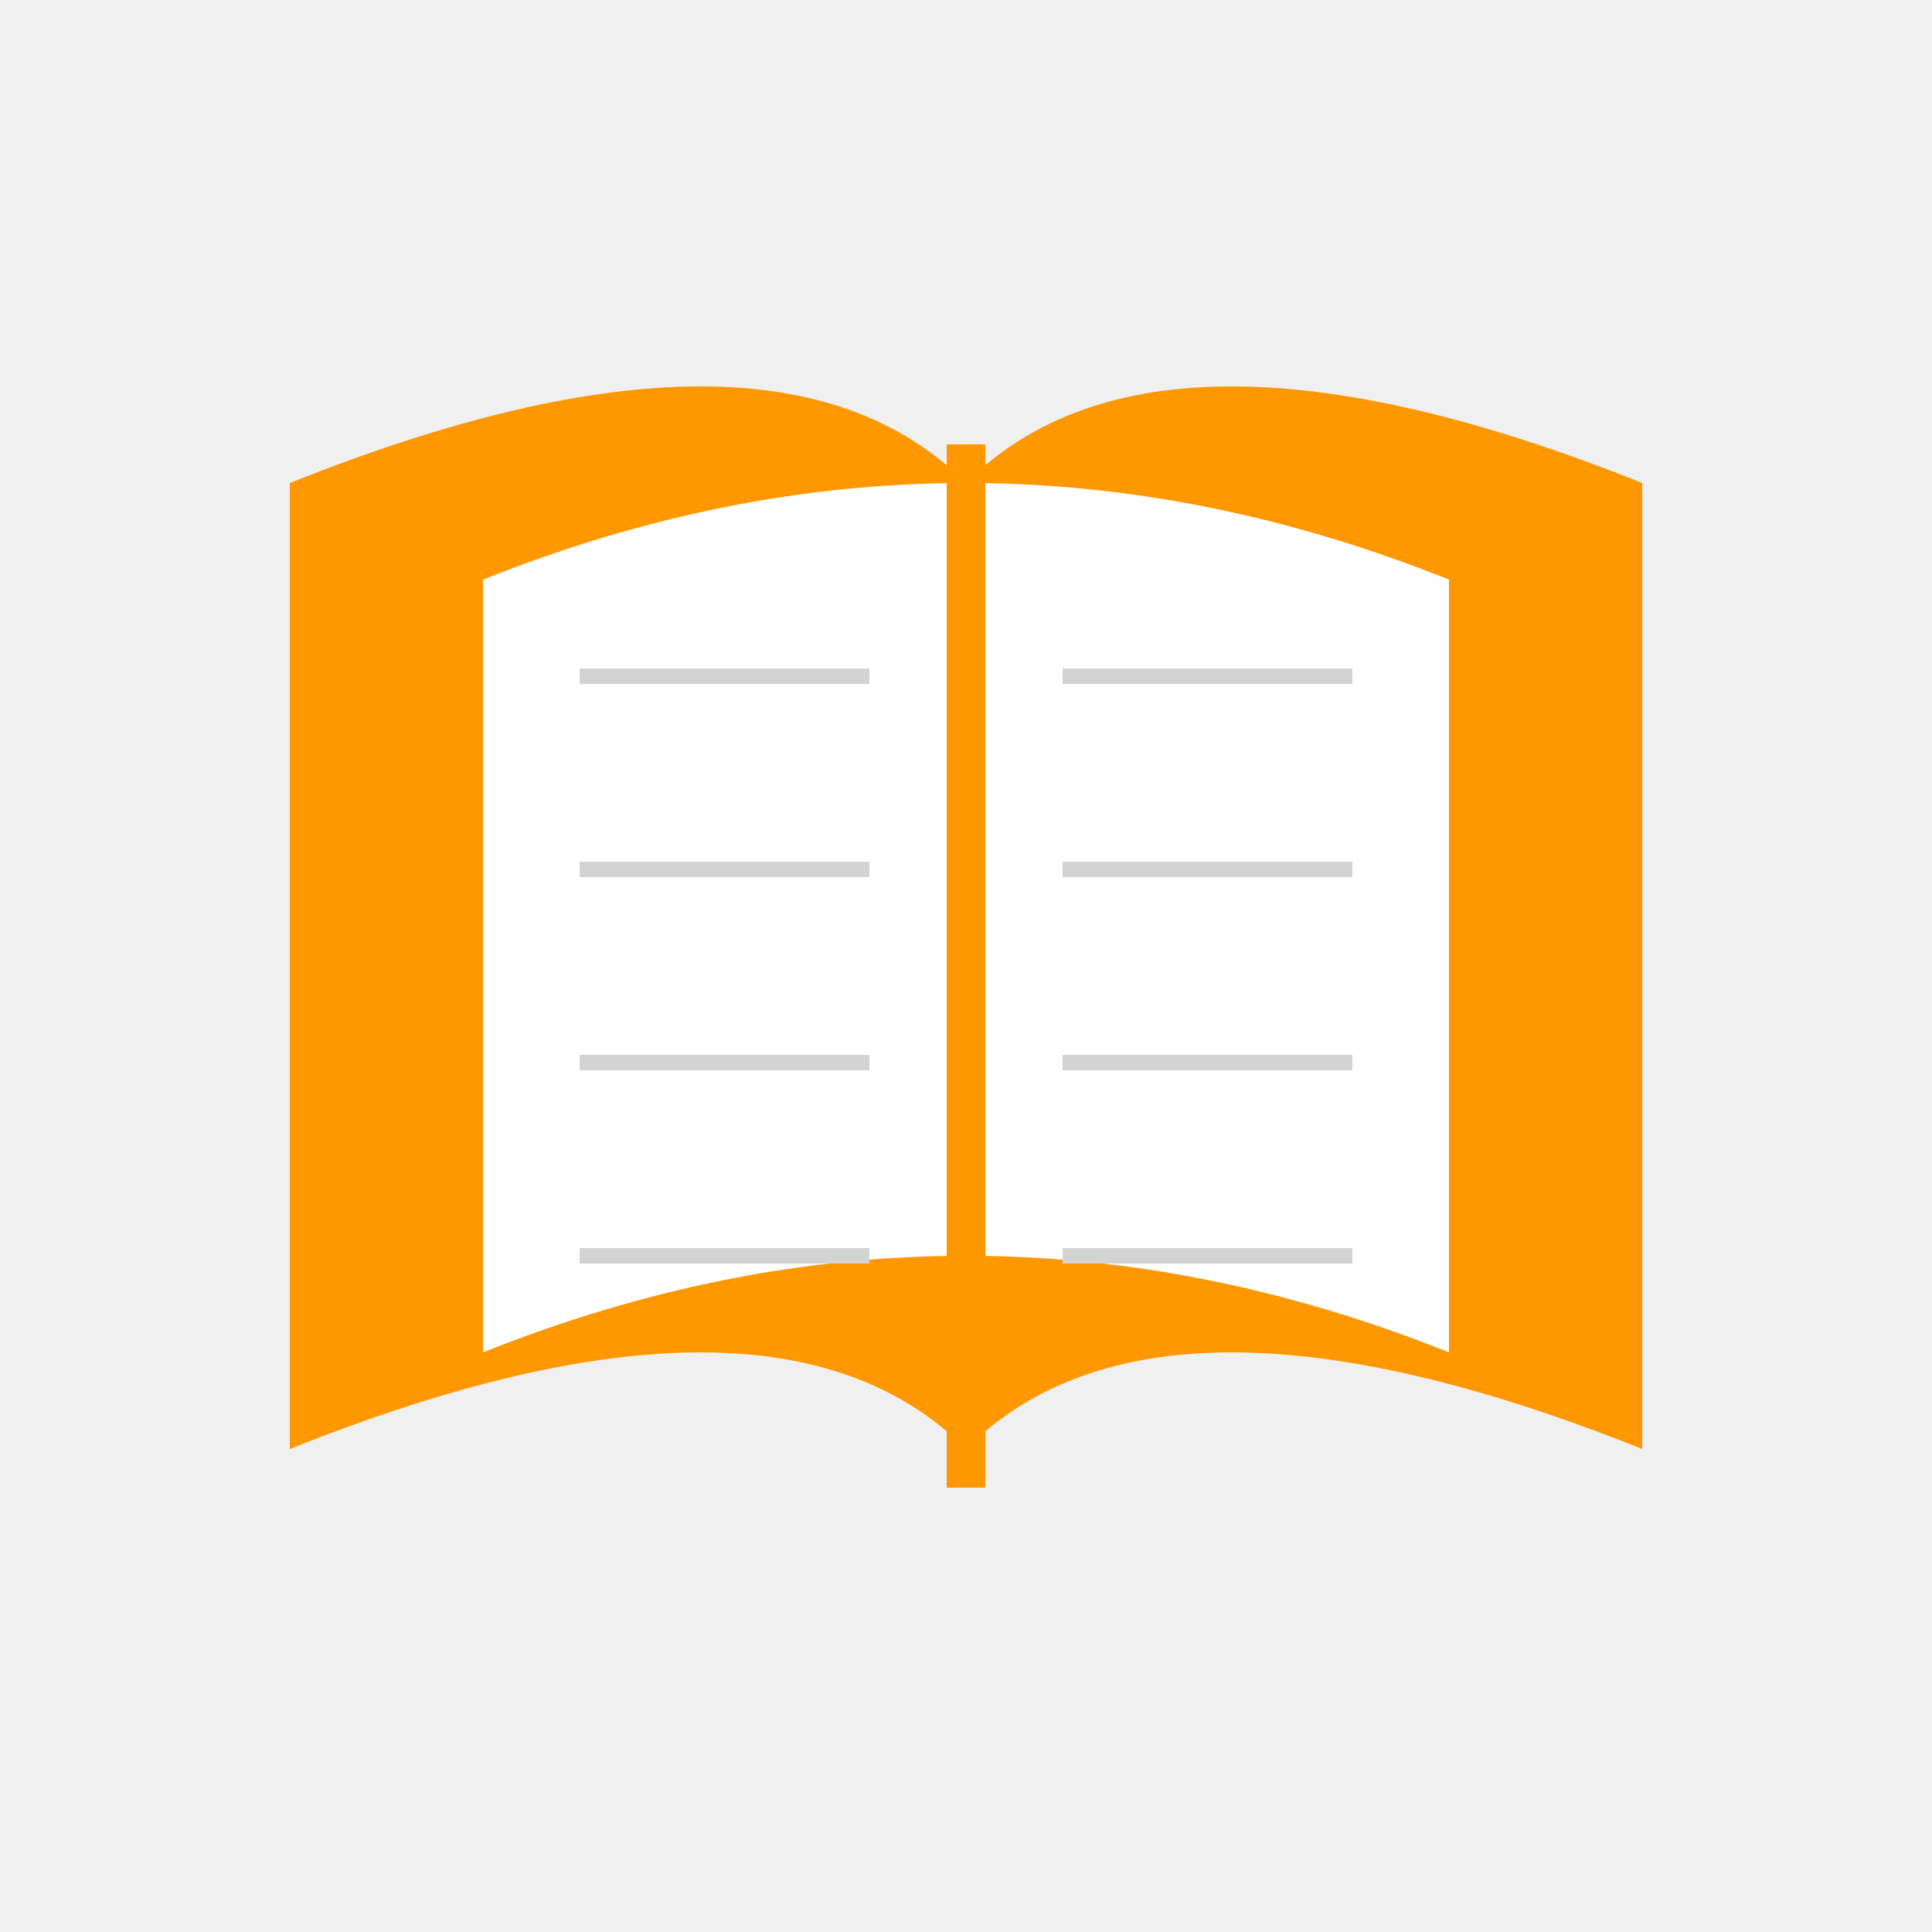
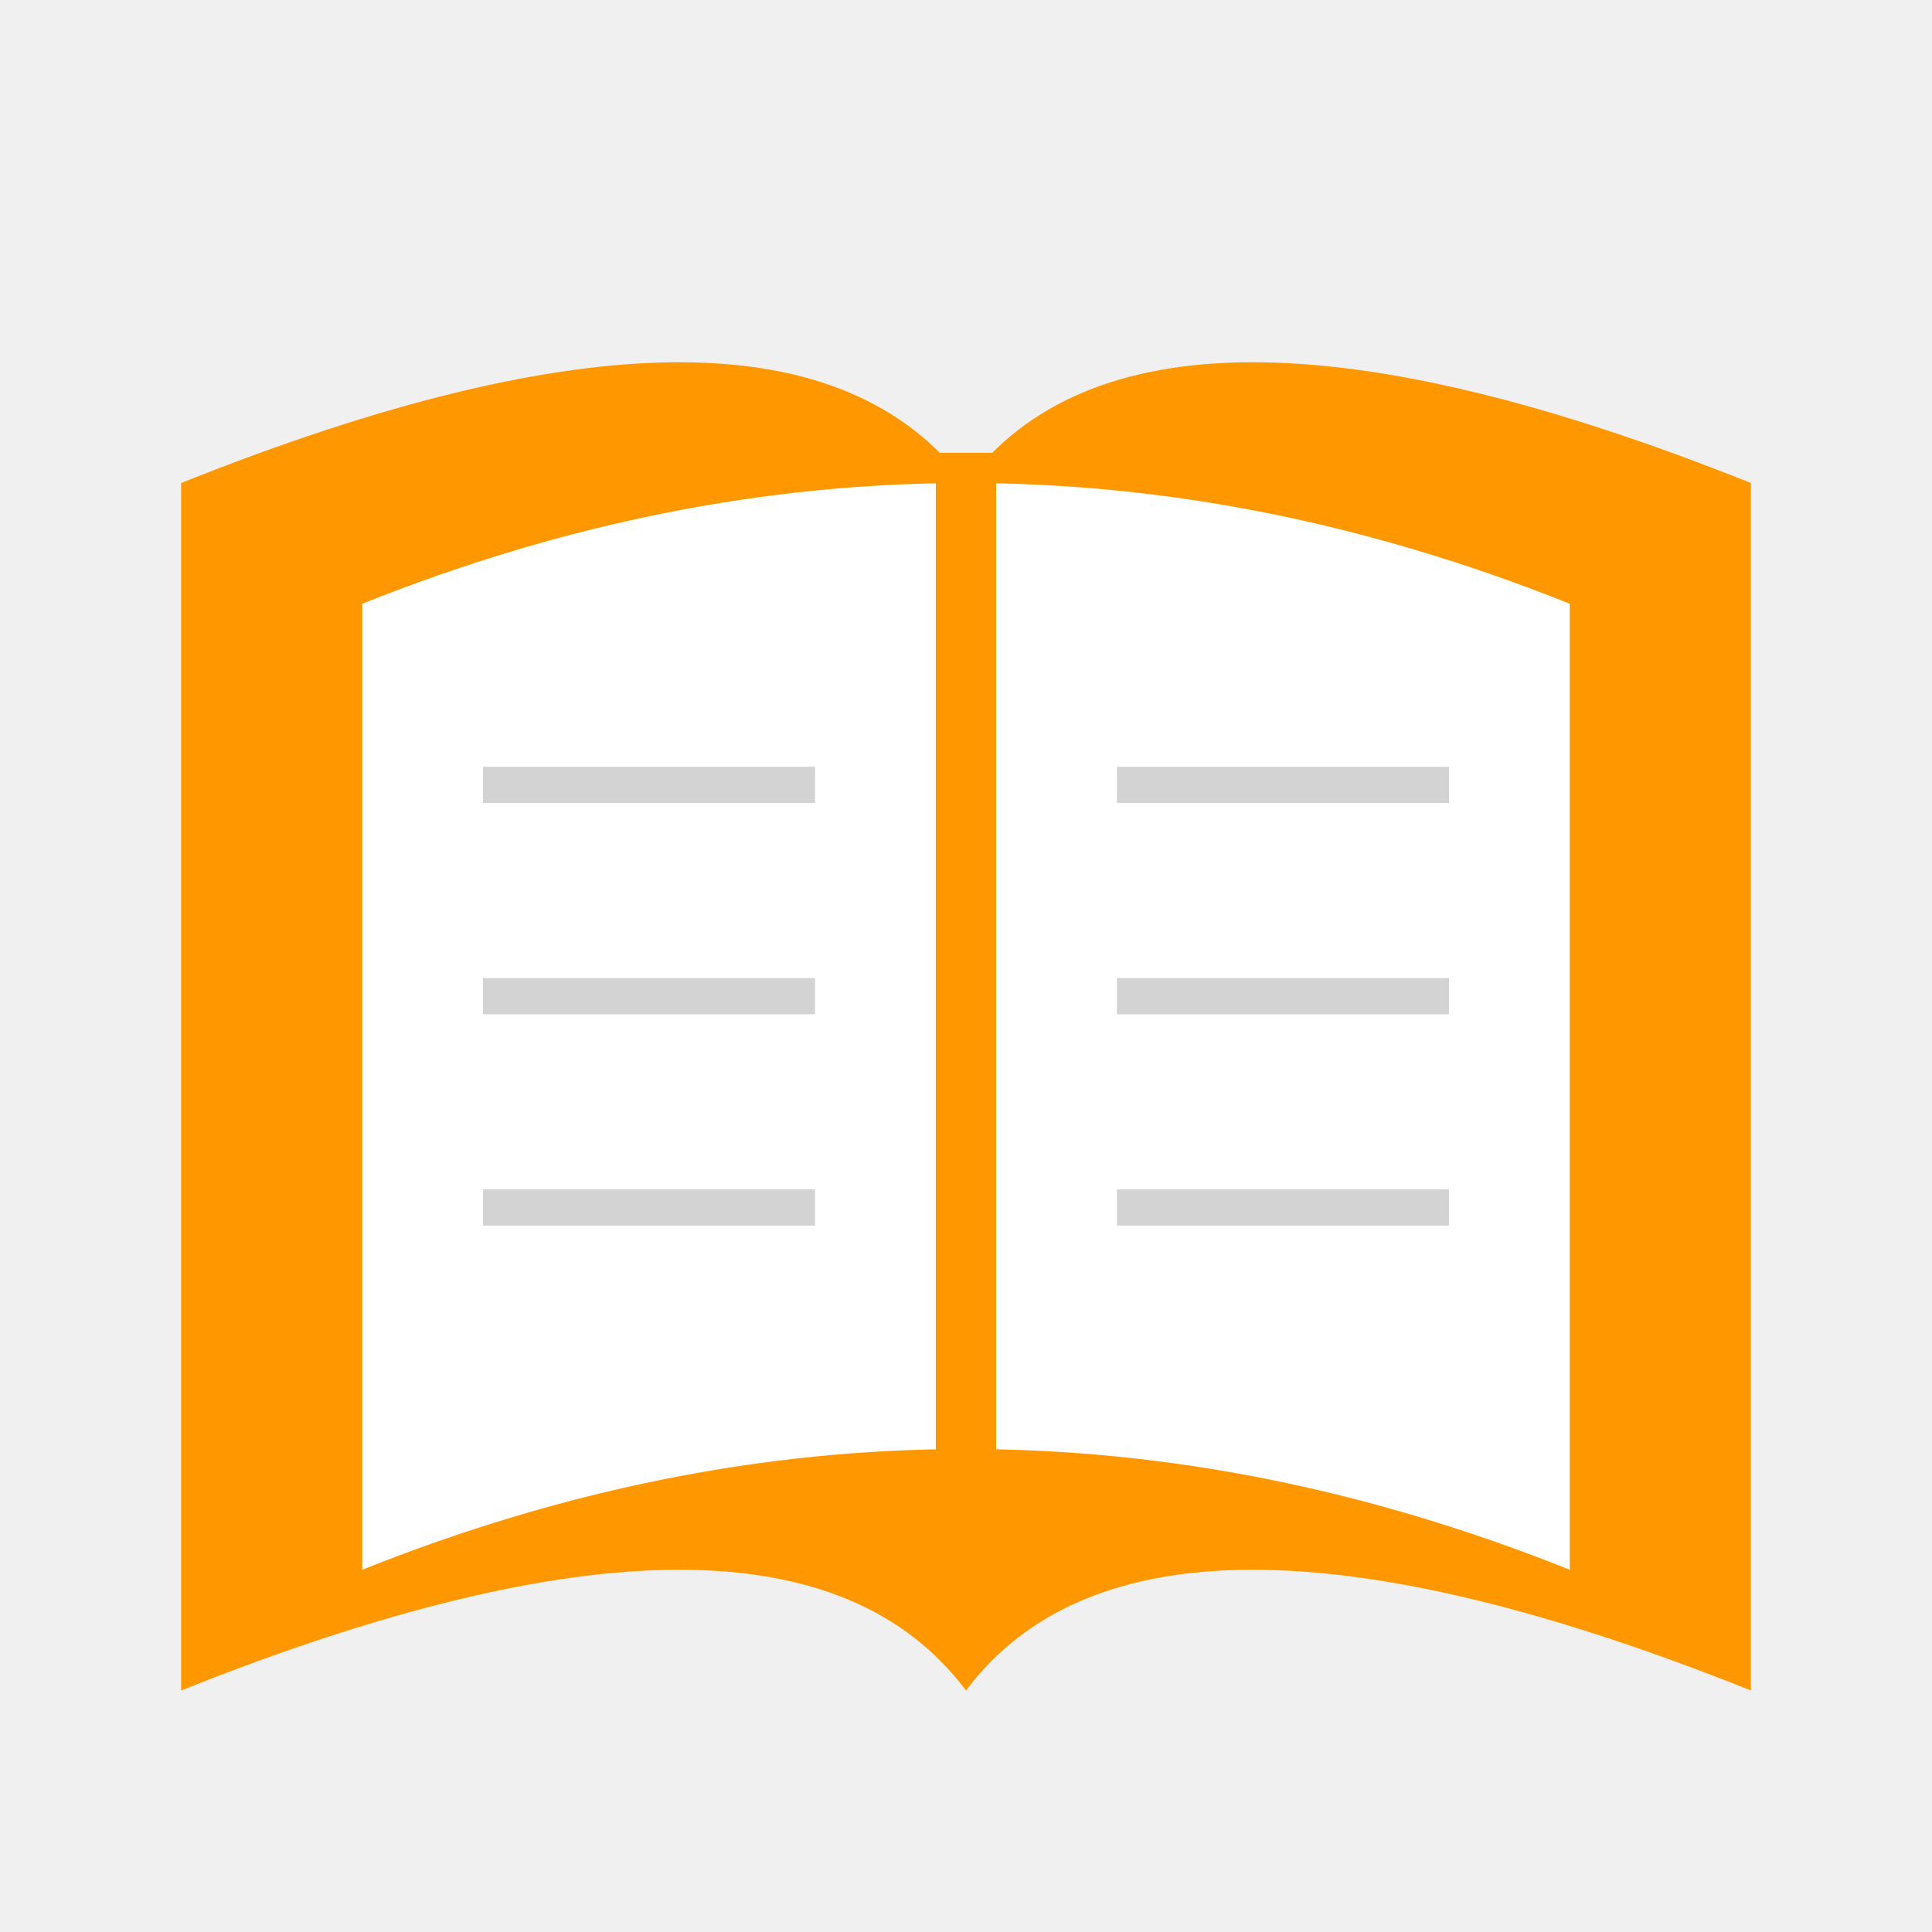
- <svg xmlns="http://www.w3.org/2000/svg" width="100" height="100" viewBox="0 0 100 100" version="1.1">
+ <svg xmlns="http://www.w3.org/2000/svg" width="64" height="64" viewBox="0 0 64 64" version="1.1">
  <defs>
    <style type="text/css">
            .chronicles-orange { fill: #ff9800; }
        </style>
  </defs>
-   <path d="M15,25 Q40,15 50,25 V75 Q40,65 15,75 Z" class="chronicles-orange" />
-   <path d="M85,25 Q60,15 50,25 V75 Q60,65 85,75 Z" class="chronicles-orange" />
-   <path d="M25,30 Q50,20 75,30 V70 Q50,60 25,70 Z" fill="white" />
-   <rect x="49" y="23" width="2" height="54" class="chronicles-orange" />
-   <g stroke="#d3d3d3" stroke-width="0.8">
-     <line x1="30" y1="35" x2="45" y2="35" />
-     <line x1="30" y1="45" x2="45" y2="45" />
-     <line x1="30" y1="55" x2="45" y2="55" />
-     <line x1="30" y1="65" x2="45" y2="65" />
-     <line x1="55" y1="35" x2="70" y2="35" />
-     <line x1="55" y1="45" x2="70" y2="45" />
-     <line x1="55" y1="55" x2="70" y2="55" />
-     <line x1="55" y1="65" x2="70" y2="65" />
+   <path d="M6,16 Q26,8 32,16 V56 Q26,48 6,56 Z" class="chronicles-orange" />
+   <path d="M58,16 Q38,8 32,16 V56 Q38,48 58,56 Z" class="chronicles-orange" />
+   <path d="M12,20 Q32,12 52,20 V52 Q32,44 12,52 Z" fill="white" />
+   <rect x="31" y="15" width="2" height="39" class="chronicles-orange" />
+   <g stroke="#d3d3d3" stroke-width="1.2">
+     <line x1="16" y1="26" x2="27" y2="26" />
+     <line x1="16" y1="33" x2="27" y2="33" />
+     <line x1="16" y1="40" x2="27" y2="40" />
+     <line x1="37" y1="26" x2="48" y2="26" />
+     <line x1="37" y1="33" x2="48" y2="33" />
+     <line x1="37" y1="40" x2="48" y2="40" />
  </g>
</svg>
